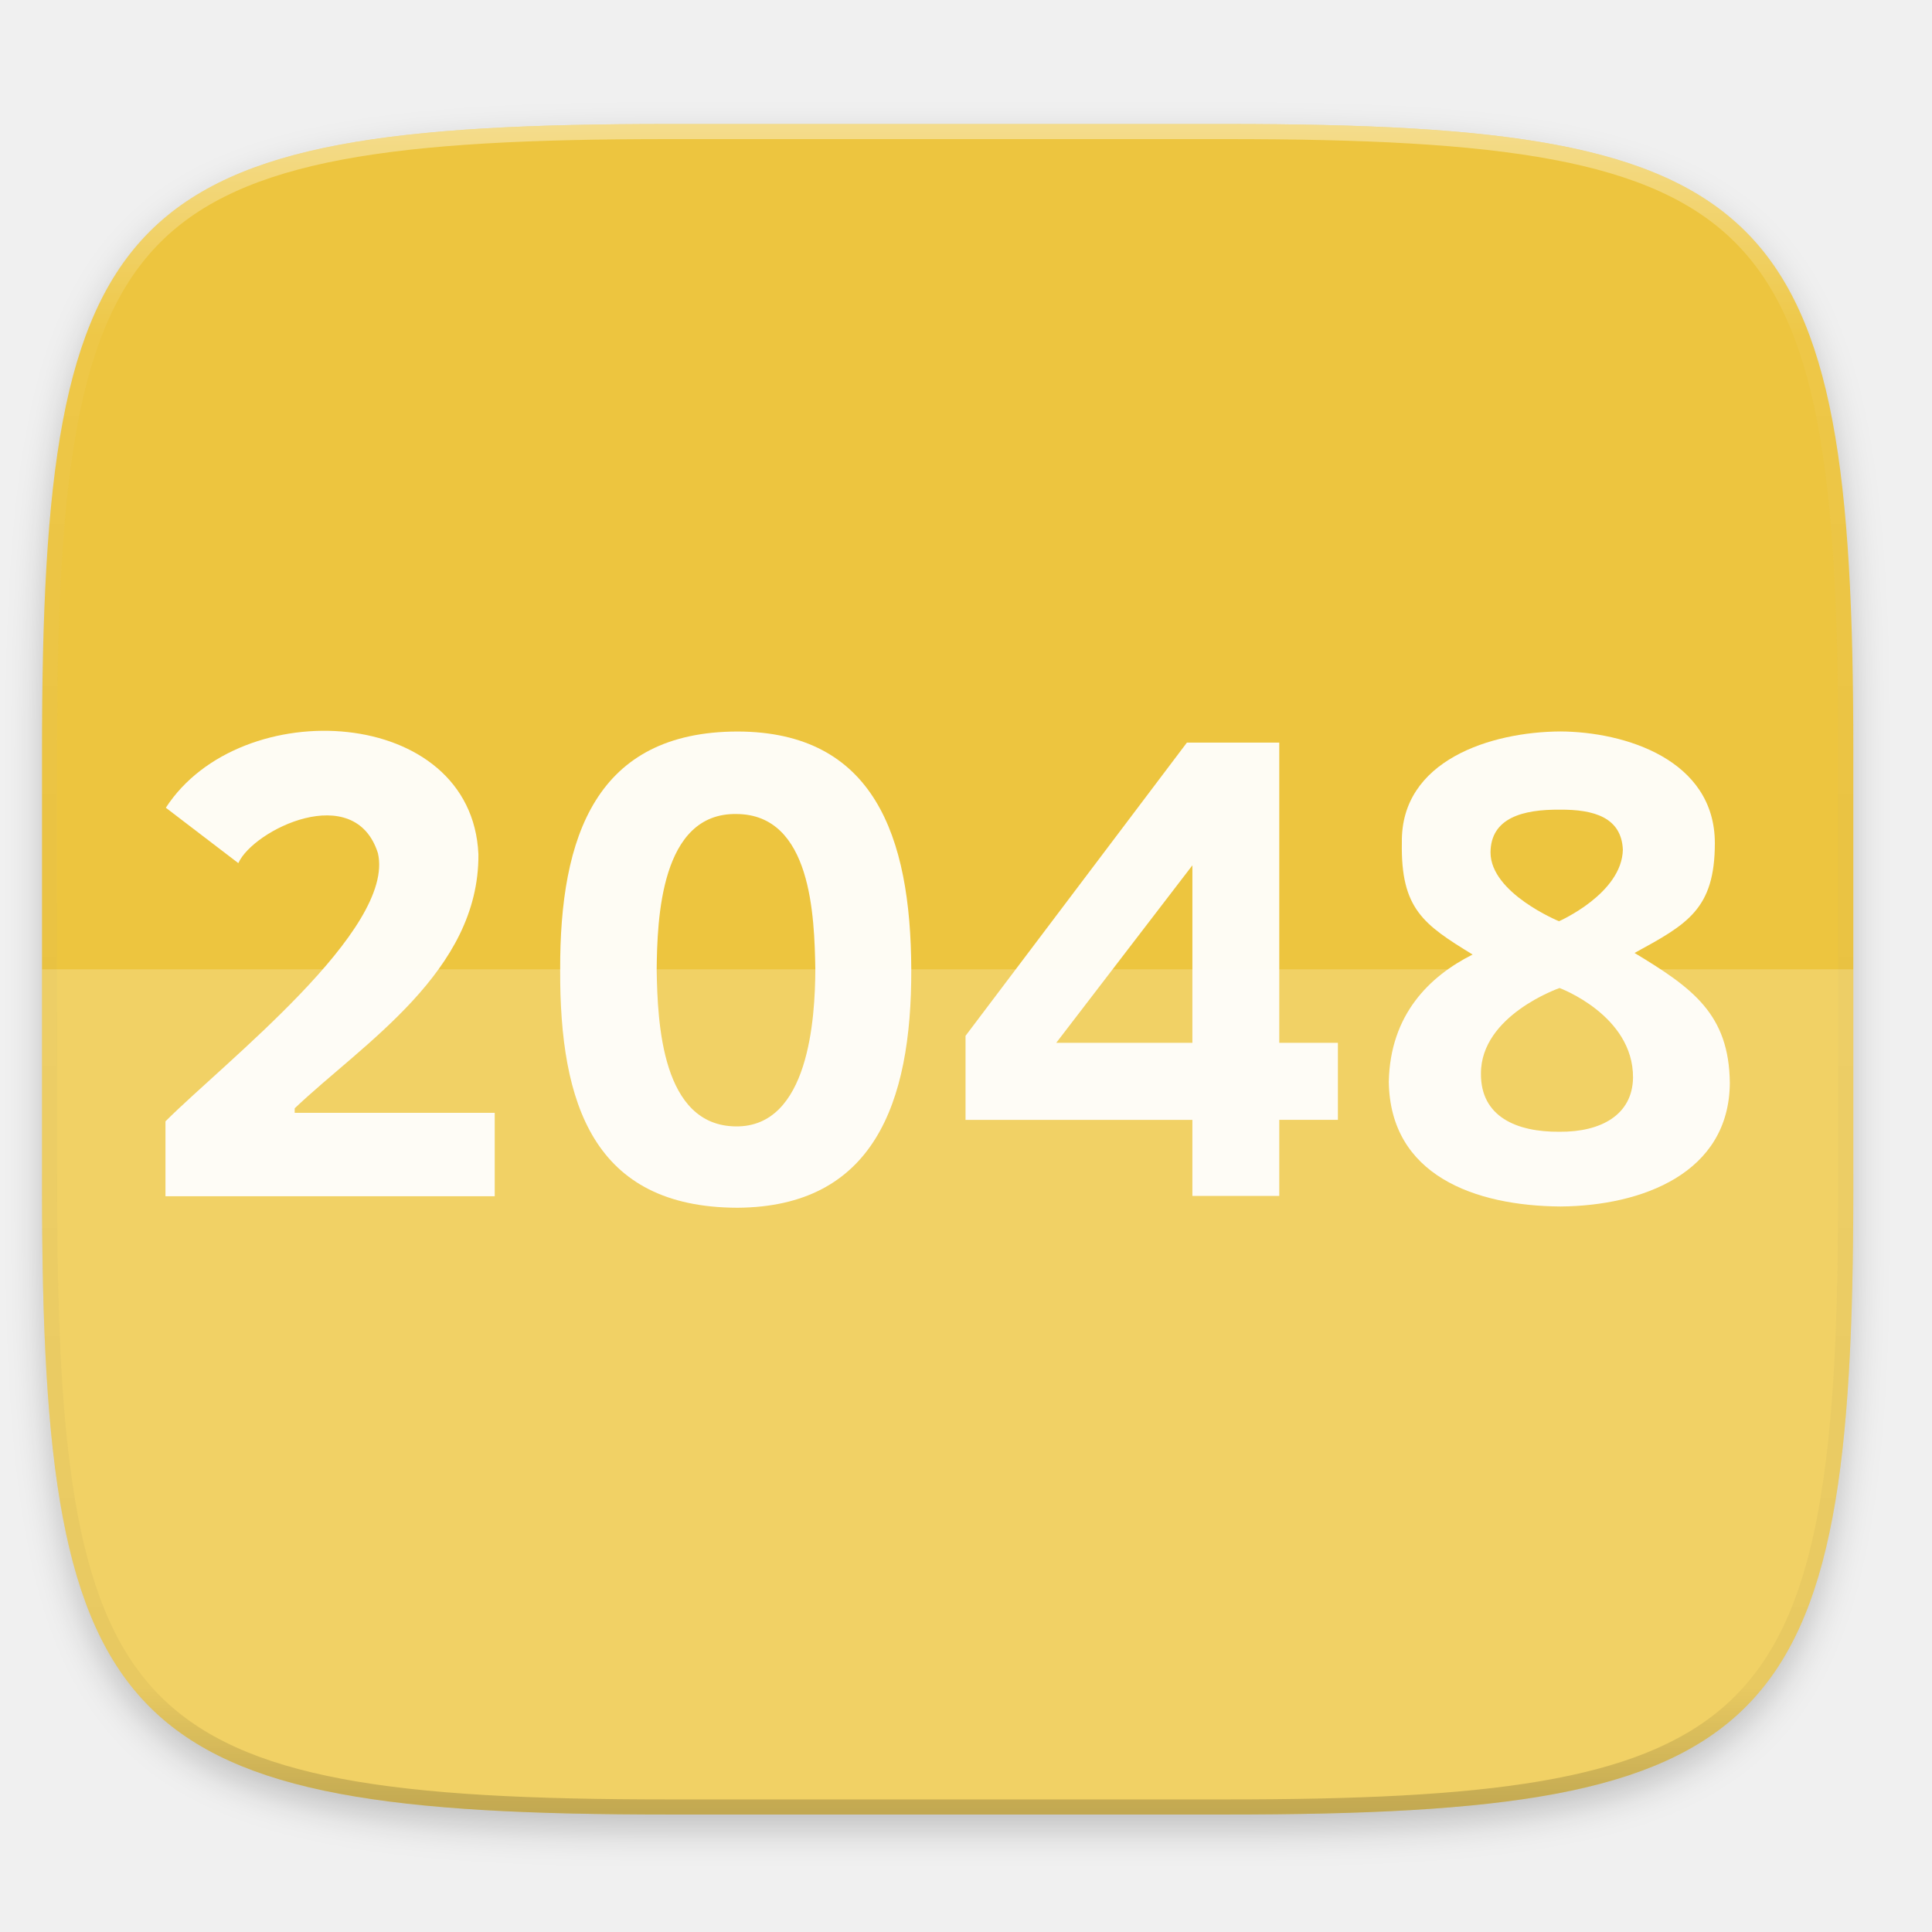
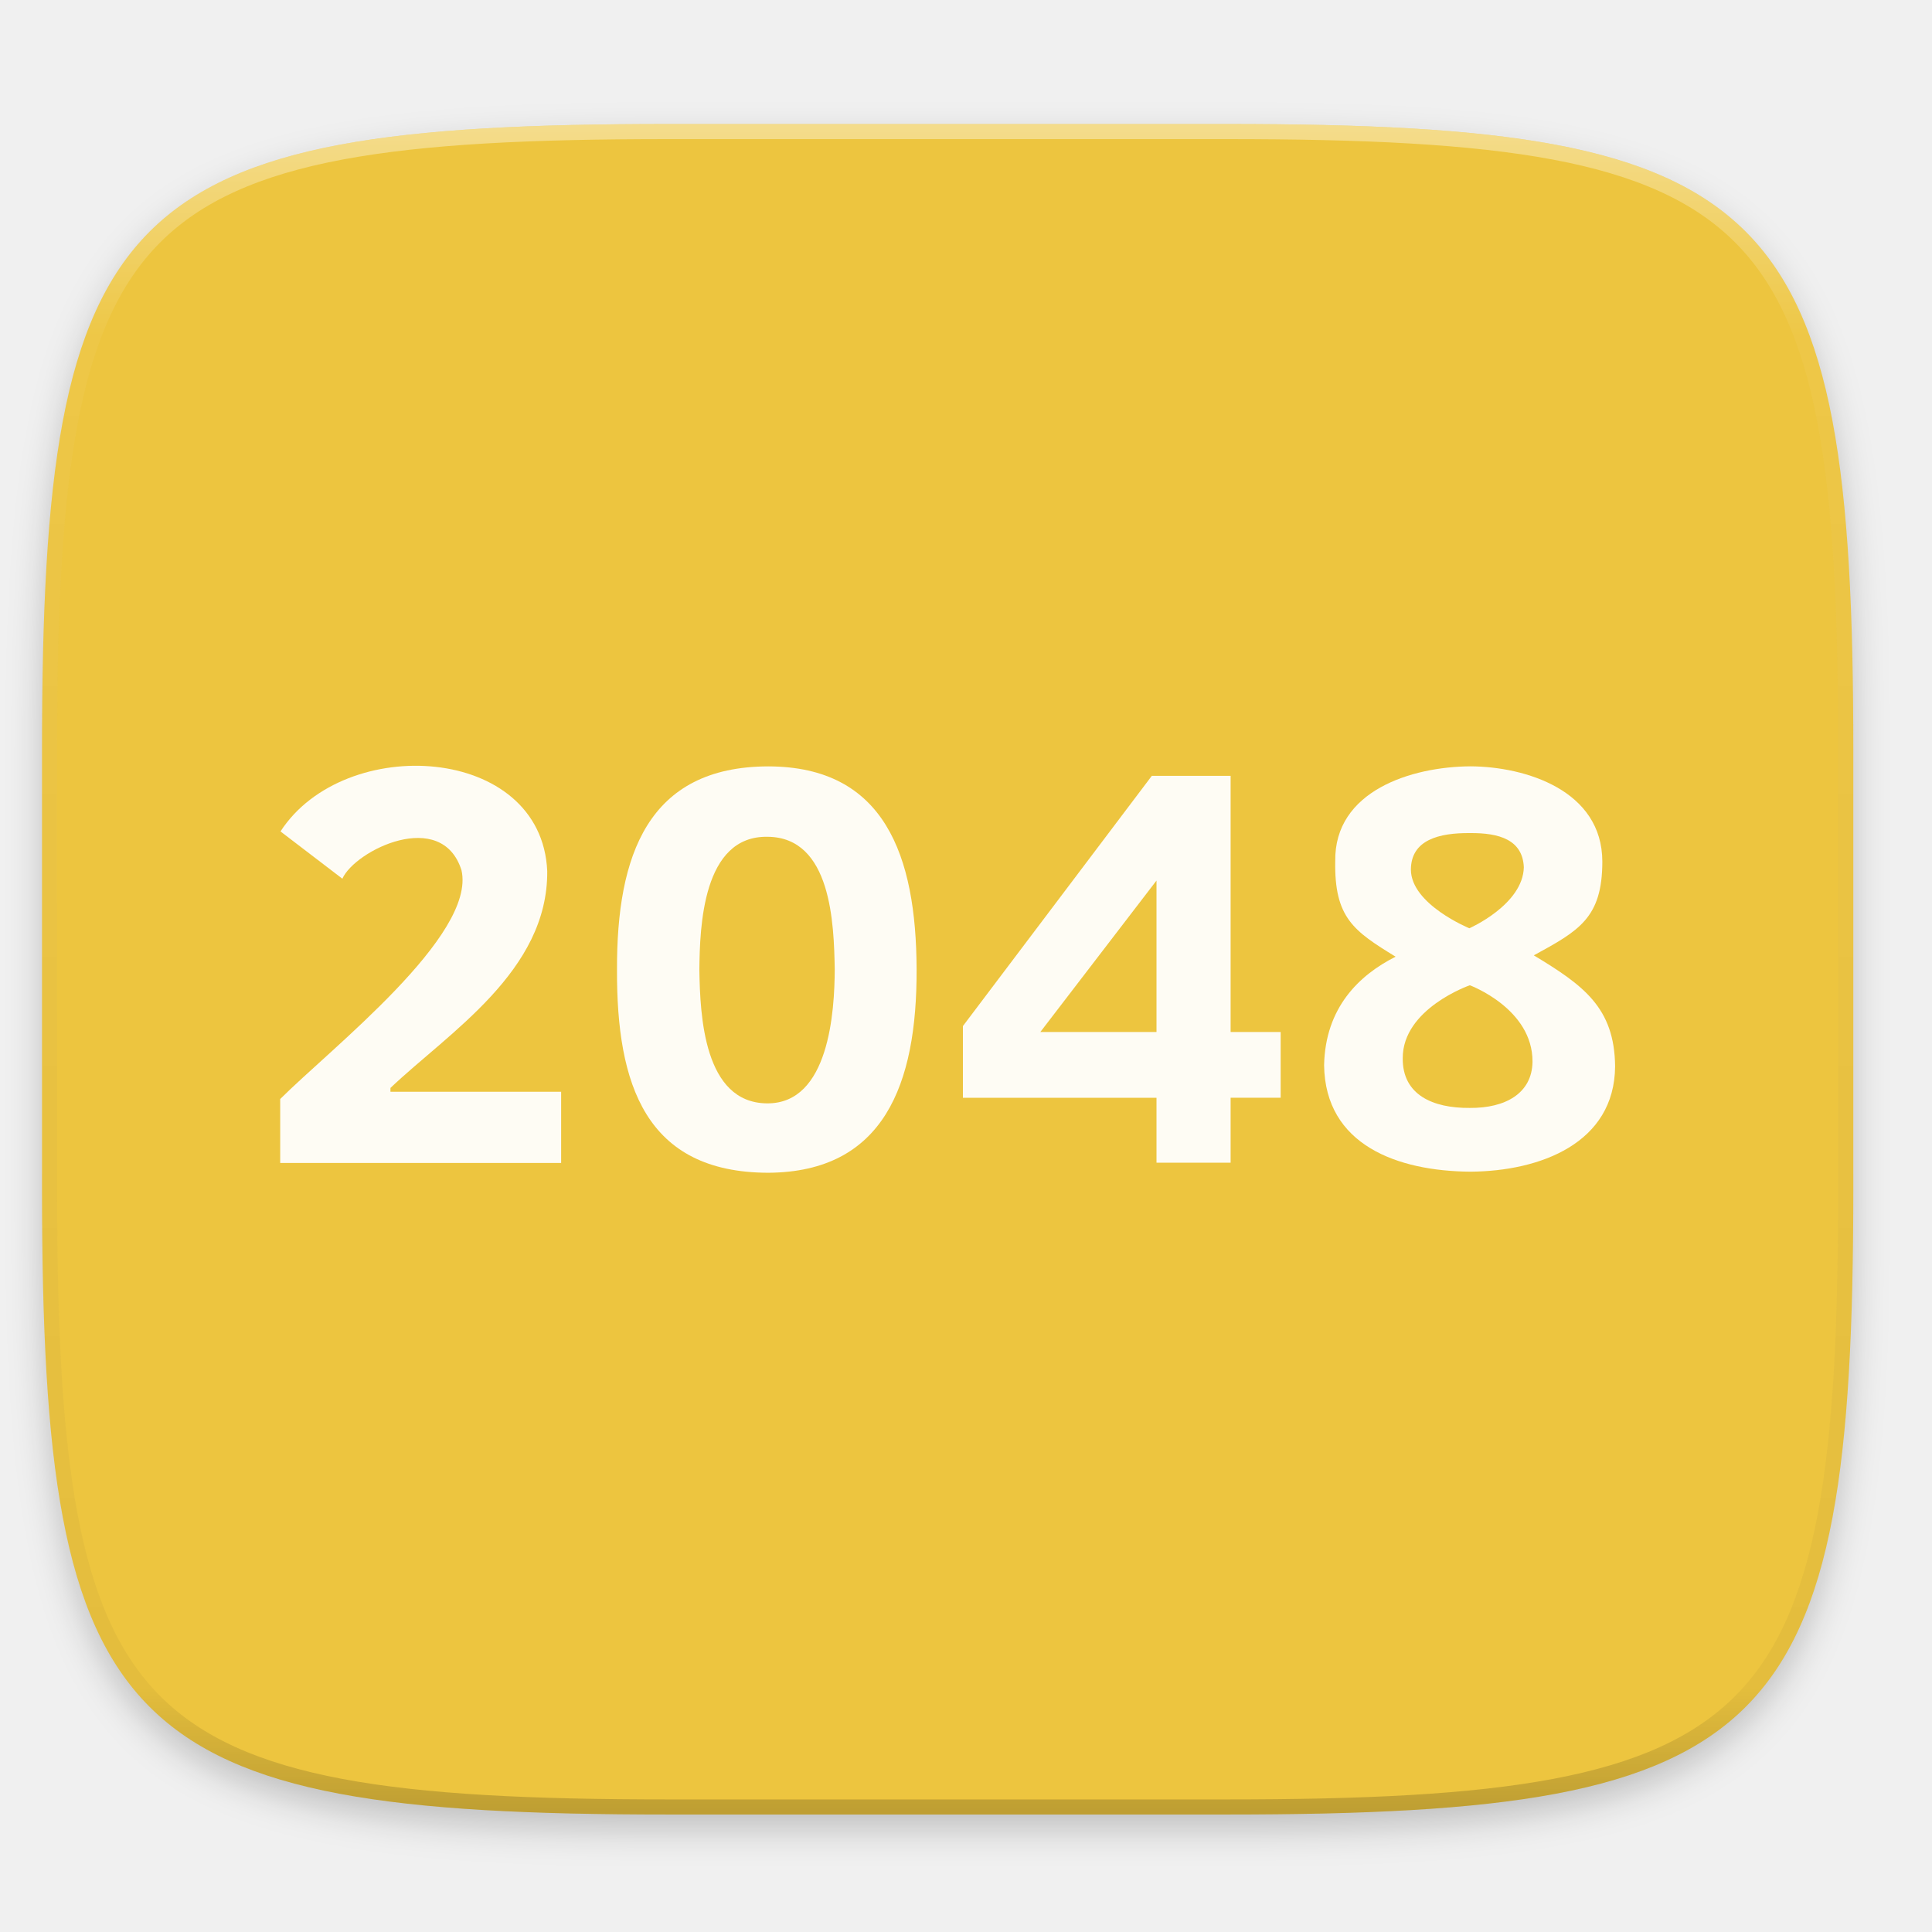
<svg xmlns="http://www.w3.org/2000/svg" xmlns:xlink="http://www.w3.org/1999/xlink" width="256" height="256" viewBox="0 0 67.733 67.733" version="1.1" id="svg1488">
  <defs id="defs1482">
    <clipPath clipPathUnits="userSpaceOnUse" id="clipPath1025">
      <path id="path1027" d="M 111.941,84 C 99.36,84.145 90.153,83.714 82.625,87.867 c -3.764,2.077 -6.752,5.575 -8.398,9.961 C 72.58,102.214 72,107.424 72,114 v 42 h 160 v -26 c 0,-6.576 -0.58,-11.786 -2.227,-16.172 -0.205,-0.545 -0.479,-1.04 -0.742,-1.543 -0.1,-0.185 -0.178,-0.381 -0.273,-0.566 -1.727,-3.388 -4.255,-6.145 -7.383,-7.871 C 213.846,99.694 204.64,100.145 192.059,100 H 192 151.668 L 135.453,84 h -23.492 z" style="color:#000000;font-style:normal;font-variant:normal;font-weight:normal;font-stretch:normal;font-size:medium;line-height:normal;font-family:sans-serif;font-variant-ligatures:none;font-variant-position:normal;font-variant-caps:normal;font-variant-numeric:normal;font-variant-alternates:normal;font-feature-settings:normal;text-indent:0;text-align:start;text-decoration:none;text-decoration-line:none;text-decoration-style:solid;text-decoration-color:#000000;letter-spacing:normal;word-spacing:normal;text-transform:none;writing-mode:lr-tb;direction:ltr;baseline-shift:baseline;text-anchor:start;white-space:normal;shape-padding:0;clip-rule:nonzero;display:inline;overflow:visible;visibility:visible;opacity:1;isolation:auto;mix-blend-mode:normal;color-interpolation:sRGB;color-interpolation-filters:linearRGB;solid-color:#000000;solid-opacity:1;fill:#e3dfd5;fill-opacity:1;fill-rule:nonzero;stroke:none;stroke-width:4;stroke-linecap:butt;stroke-linejoin:miter;stroke-miterlimit:4;stroke-dasharray:none;stroke-dashoffset:0;stroke-opacity:1;marker:none;color-rendering:auto;image-rendering:auto;shape-rendering:auto;text-rendering:auto;enable-background:accumulate" />
    </clipPath>
    <clipPath clipPathUnits="userSpaceOnUse" id="clipPath1082-3">
      <path id="path1084-6" d="M 361.938,-212 C 507.235,-212 528,-191.287 528,-46.125 V 70.125 C 528,215.286 507.235,236 361.938,236 H 214.062 C 68.765,236 48,215.286 48,70.125 V -46.125 C 48,-191.287 68.765,-212 214.062,-212 Z" style="display:inline;opacity:1;fill:#8c59d9;fill-opacity:1;stroke:none;stroke-width:2;stroke-linecap:round;stroke-linejoin:round;stroke-miterlimit:4;stroke-dasharray:none;stroke-dashoffset:0;stroke-opacity:1;enable-background:new" />
    </clipPath>
    <clipPath clipPathUnits="userSpaceOnUse" id="clipPath1082-3-5">
      <path id="path1084-6-6" d="M 361.938,-212 C 507.235,-212 528,-191.287 528,-46.125 V 70.125 C 528,215.286 507.235,236 361.938,236 H 214.062 C 68.765,236 48,215.286 48,70.125 V -46.125 C 48,-191.287 68.765,-212 214.062,-212 Z" style="display:inline;opacity:1;fill:#8c59d9;fill-opacity:1;stroke:none;stroke-width:2;stroke-linecap:round;stroke-linejoin:round;stroke-miterlimit:4;stroke-dasharray:none;stroke-dashoffset:0;stroke-opacity:1;enable-background:new" />
    </clipPath>
    <clipPath clipPathUnits="userSpaceOnUse" id="clipPath1082-3-9">
      <path id="path1084-6-3" d="M 361.938,-212 C 507.235,-212 528,-191.287 528,-46.125 V 70.125 C 528,215.286 507.235,236 361.938,236 H 214.062 C 68.765,236 48,215.286 48,70.125 V -46.125 C 48,-191.287 68.765,-212 214.062,-212 Z" style="display:inline;opacity:1;fill:#8c59d9;fill-opacity:1;stroke:none;stroke-width:2;stroke-linecap:round;stroke-linejoin:round;stroke-miterlimit:4;stroke-dasharray:none;stroke-dashoffset:0;stroke-opacity:1;enable-background:new" />
    </clipPath>
    <clipPath clipPathUnits="userSpaceOnUse" id="clipPath1082-3-3">
      <path id="path1084-6-67" d="M 361.938,-212 C 507.235,-212 528,-191.287 528,-46.125 V 70.125 C 528,215.286 507.235,236 361.938,236 H 214.062 C 68.765,236 48,215.286 48,70.125 V -46.125 C 48,-191.287 68.765,-212 214.062,-212 Z" style="display:inline;opacity:1;fill:#8c59d9;fill-opacity:1;stroke:none;stroke-width:2;stroke-linecap:round;stroke-linejoin:round;stroke-miterlimit:4;stroke-dasharray:none;stroke-dashoffset:0;stroke-opacity:1;enable-background:new" />
    </clipPath>
    <clipPath clipPathUnits="userSpaceOnUse" id="clipPath1082-3-53">
      <path id="path1084-6-5" d="M 361.938,-212 C 507.235,-212 528,-191.287 528,-46.125 V 70.125 C 528,215.286 507.235,236 361.938,236 H 214.062 C 68.765,236 48,215.286 48,70.125 V -46.125 C 48,-191.287 68.765,-212 214.062,-212 Z" style="display:inline;opacity:1;fill:#8c59d9;fill-opacity:1;stroke:none;stroke-width:2;stroke-linecap:round;stroke-linejoin:round;stroke-miterlimit:4;stroke-dasharray:none;stroke-dashoffset:0;stroke-opacity:1;enable-background:new" />
    </clipPath>
    <clipPath clipPathUnits="userSpaceOnUse" id="clipPath1082-3-6">
      <path id="path1084-6-2" d="M 361.938,-212 C 507.235,-212 528,-191.287 528,-46.125 V 70.125 C 528,215.286 507.235,236 361.938,236 H 214.062 C 68.765,236 48,215.286 48,70.125 V -46.125 C 48,-191.287 68.765,-212 214.062,-212 Z" style="display:inline;opacity:1;fill:#8c59d9;fill-opacity:1;stroke:none;stroke-width:2;stroke-linecap:round;stroke-linejoin:round;stroke-miterlimit:4;stroke-dasharray:none;stroke-dashoffset:0;stroke-opacity:1;enable-background:new" />
    </clipPath>
    <clipPath clipPathUnits="userSpaceOnUse" id="clipPath1082-3-91">
      <path id="path1084-6-27" d="M 361.938,-212 C 507.235,-212 528,-191.287 528,-46.125 V 70.125 C 528,215.286 507.235,236 361.938,236 H 214.062 C 68.765,236 48,215.286 48,70.125 V -46.125 C 48,-191.287 68.765,-212 214.062,-212 Z" style="display:inline;opacity:1;fill:#8c59d9;fill-opacity:1;stroke:none;stroke-width:2;stroke-linecap:round;stroke-linejoin:round;stroke-miterlimit:4;stroke-dasharray:none;stroke-dashoffset:0;stroke-opacity:1;enable-background:new" />
    </clipPath>
    <clipPath clipPathUnits="userSpaceOnUse" id="clipPath1025-0">
      <path style="opacity:1;fill:#8c59d9;fill-opacity:1;stroke:none;stroke-width:2;stroke-linecap:round;stroke-linejoin:round;stroke-miterlimit:4;stroke-dasharray:none;stroke-dashoffset:0;stroke-opacity:1" d="M 329.938,32 C 475.235,32 496,52.713 496,197.875 v 116.25 C 496,459.286 475.235,480 329.938,480 H 182.062 C 36.765,480 16,459.286 16,314.125 V 197.875 C 16,52.713 36.765,32 182.062,32 Z" id="path1027-9" />
    </clipPath>
    <clipPath clipPathUnits="userSpaceOnUse" id="clipPath4277-8">
      <rect style="color:#000000;display:inline;overflow:visible;visibility:visible;opacity:0.82;fill:#88b637;fill-opacity:1;fill-rule:nonzero;stroke:none;stroke-width:2;stroke-linecap:butt;stroke-linejoin:miter;stroke-miterlimit:4;stroke-dasharray:none;stroke-dashoffset:0;stroke-opacity:1;marker:none;enable-background:accumulate" id="rect4279-6" width="512" height="512" x="5.5999999e-07" y="0" ry="1" />
    </clipPath>
    <linearGradient id="linearGradient3650-7-9">
      <stop style="stop-color:#5884f4;stop-opacity:1" offset="0" id="stop4366" />
      <stop id="stop4368" offset="1" style="stop-color:#80a3fa;stop-opacity:1" />
    </linearGradient>
    <clipPath clipPathUnits="userSpaceOnUse" id="clipPath1082-3-36">
      <path id="path1084-6-0" d="M 361.938,-212 C 507.235,-212 528,-191.287 528,-46.125 V 70.125 C 528,215.286 507.235,236 361.938,236 H 214.062 C 68.765,236 48,215.286 48,70.125 V -46.125 C 48,-191.287 68.765,-212 214.062,-212 Z" style="display:inline;opacity:1;fill:#8c59d9;fill-opacity:1;stroke:none;stroke-width:2;stroke-linecap:round;stroke-linejoin:round;stroke-miterlimit:4;stroke-dasharray:none;stroke-dashoffset:0;stroke-opacity:1;enable-background:new" />
    </clipPath>
    <clipPath clipPathUnits="userSpaceOnUse" id="clipPath983">
      <path id="path985" d="M 115.031,44 C 42.383,44 32,54.357 32,126.938 v 58.125 C 32,257.643 42.383,268 115.031,268 H 152 V 44 Z" style="opacity:1;fill:#4d4d4d;fill-opacity:1;stroke:none;stroke-width:2;stroke-linecap:round;stroke-linejoin:round;stroke-miterlimit:4;stroke-dasharray:none;stroke-dashoffset:0;stroke-opacity:1" />
    </clipPath>
    <clipPath clipPathUnits="userSpaceOnUse" id="clipPath1082-3-62">
      <path id="path1084-6-61" d="M 361.938,-212 C 507.235,-212 528,-191.287 528,-46.125 V 70.125 C 528,215.286 507.235,236 361.938,236 H 214.062 C 68.765,236 48,215.286 48,70.125 V -46.125 C 48,-191.287 68.765,-212 214.062,-212 Z" style="display:inline;opacity:1;fill:#8c59d9;fill-opacity:1;stroke:none;stroke-width:2;stroke-linecap:round;stroke-linejoin:round;stroke-miterlimit:4;stroke-dasharray:none;stroke-dashoffset:0;stroke-opacity:1;enable-background:new" />
    </clipPath>
    <clipPath clipPathUnits="userSpaceOnUse" id="clipPath949">
      <path id="path951" d="M 329.938,32 C 475.235,32 496,52.713 496,197.875 v 116.25 C 496,459.286 475.235,480 329.938,480 H 182.062 C 36.765,480 16,459.286 16,314.125 V 197.875 C 16,52.713 36.765,32 182.062,32 Z" style="opacity:1;fill:#eab305;fill-opacity:1;stroke:none;stroke-width:4;stroke-linecap:round;stroke-linejoin:round;stroke-miterlimit:4;stroke-dasharray:none;stroke-dashoffset:0;stroke-opacity:1" />
    </clipPath>
    <clipPath clipPathUnits="userSpaceOnUse" id="clipPath954">
      <path id="path952" d="M 329.938,32 C 475.235,32 496,52.713 496,197.875 v 116.25 C 496,459.286 475.235,480 329.938,480 H 182.062 C 36.765,480 16,459.286 16,314.125 V 197.875 C 16,52.713 36.765,32 182.062,32 Z" style="opacity:1;fill:#eab305;fill-opacity:1;stroke:none;stroke-width:4;stroke-linecap:round;stroke-linejoin:round;stroke-miterlimit:4;stroke-dasharray:none;stroke-dashoffset:0;stroke-opacity:1" />
    </clipPath>
    <clipPath clipPathUnits="userSpaceOnUse" id="clipPath1082-3-8">
      <path id="path1084-6-7" d="M 361.938,-212 C 507.235,-212 528,-191.287 528,-46.125 V 70.125 C 528,215.286 507.235,236 361.938,236 H 214.062 C 68.765,236 48,215.286 48,70.125 V -46.125 C 48,-191.287 68.765,-212 214.062,-212 Z" style="display:inline;opacity:1;fill:#8c59d9;fill-opacity:1;stroke:none;stroke-width:2;stroke-linecap:round;stroke-linejoin:round;stroke-miterlimit:4;stroke-dasharray:none;stroke-dashoffset:0;stroke-opacity:1;enable-background:new" />
    </clipPath>
    <clipPath clipPathUnits="userSpaceOnUse" id="clipPath1082-3-92">
      <path id="path1084-6-02" d="M 361.938,-212 C 507.235,-212 528,-191.287 528,-46.125 V 70.125 C 528,215.286 507.235,236 361.938,236 H 214.062 C 68.765,236 48,215.286 48,70.125 V -46.125 C 48,-191.287 68.765,-212 214.062,-212 Z" style="display:inline;opacity:1;fill:#8c59d9;fill-opacity:1;stroke:none;stroke-width:2;stroke-linecap:round;stroke-linejoin:round;stroke-miterlimit:4;stroke-dasharray:none;stroke-dashoffset:0;stroke-opacity:1;enable-background:new" />
    </clipPath>
    <clipPath clipPathUnits="userSpaceOnUse" id="clipPath1082">
      <path id="path1084" d="M 361.938,-212 C 507.235,-212 528,-191.287 528,-46.125 V 70.125 C 528,215.286 507.235,236 361.938,236 H 214.062 C 68.765,236 48,215.286 48,70.125 V -46.125 C 48,-191.287 68.765,-212 214.062,-212 Z" style="display:inline;opacity:1;fill:#8c59d9;fill-opacity:1;stroke:none;stroke-width:2;stroke-linecap:round;stroke-linejoin:round;stroke-miterlimit:4;stroke-dasharray:none;stroke-dashoffset:0;stroke-opacity:1;enable-background:new" />
    </clipPath>
    <clipPath clipPathUnits="userSpaceOnUse" id="clipPath1082-3-361">
      <path id="path1084-6-29" d="M 361.938,-212 C 507.235,-212 528,-191.287 528,-46.125 V 70.125 C 528,215.286 507.235,236 361.938,236 H 214.062 C 68.765,236 48,215.286 48,70.125 V -46.125 C 48,-191.287 68.765,-212 214.062,-212 Z" style="display:inline;opacity:1;fill:#8c59d9;fill-opacity:1;stroke:none;stroke-width:2;stroke-linecap:round;stroke-linejoin:round;stroke-miterlimit:4;stroke-dasharray:none;stroke-dashoffset:0;stroke-opacity:1;enable-background:new" />
    </clipPath>
    <clipPath clipPathUnits="userSpaceOnUse" id="clipPath1079">
      <circle cx="213.843" cy="146" r="55" style="color:#000000;display:inline;overflow:visible;visibility:visible;opacity:1;fill:url(#linearGradient1083);fill-opacity:1;fill-rule:nonzero;stroke:none;stroke-width:8;stroke-linecap:butt;stroke-linejoin:miter;stroke-miterlimit:4;stroke-dasharray:none;stroke-dashoffset:0;stroke-opacity:1;marker:none;enable-background:accumulate" id="circle1081" transform="scale(-1,1)" />
    </clipPath>
    <clipPath clipPathUnits="userSpaceOnUse" id="clipPath984">
      <circle cx="213.843" cy="146" r="55" style="color:#000000;display:inline;overflow:visible;visibility:visible;opacity:1;fill:url(#linearGradient1083);fill-opacity:1;fill-rule:nonzero;stroke:none;stroke-width:8;stroke-linecap:butt;stroke-linejoin:miter;stroke-miterlimit:4;stroke-dasharray:none;stroke-dashoffset:0;stroke-opacity:1;marker:none;enable-background:accumulate" id="circle982" transform="scale(-1,1)" />
    </clipPath>
    <clipPath clipPathUnits="userSpaceOnUse" id="clipPath988">
      <circle cx="213.843" cy="146" r="55" style="color:#000000;display:inline;overflow:visible;visibility:visible;opacity:1;fill:url(#linearGradient1083);fill-opacity:1;fill-rule:nonzero;stroke:none;stroke-width:8;stroke-linecap:butt;stroke-linejoin:miter;stroke-miterlimit:4;stroke-dasharray:none;stroke-dashoffset:0;stroke-opacity:1;marker:none;enable-background:accumulate" id="circle986" transform="scale(-1,1)" />
    </clipPath>
    <clipPath clipPathUnits="userSpaceOnUse" id="clipPath992">
      <circle cx="213.843" cy="146" r="55" style="color:#000000;display:inline;overflow:visible;visibility:visible;opacity:1;fill:url(#linearGradient1083);fill-opacity:1;fill-rule:nonzero;stroke:none;stroke-width:8;stroke-linecap:butt;stroke-linejoin:miter;stroke-miterlimit:4;stroke-dasharray:none;stroke-dashoffset:0;stroke-opacity:1;marker:none;enable-background:accumulate" id="circle990" transform="scale(-1,1)" />
    </clipPath>
    <clipPath clipPathUnits="userSpaceOnUse" id="clipPath1082-3-31">
      <path id="path1084-6-9" d="M 361.938,-212 C 507.235,-212 528,-191.287 528,-46.125 V 70.125 C 528,215.286 507.235,236 361.938,236 H 214.062 C 68.765,236 48,215.286 48,70.125 V -46.125 C 48,-191.287 68.765,-212 214.062,-212 Z" style="display:inline;opacity:1;fill:#8c59d9;fill-opacity:1;stroke:none;stroke-width:2;stroke-linecap:round;stroke-linejoin:round;stroke-miterlimit:4;stroke-dasharray:none;stroke-dashoffset:0;stroke-opacity:1;enable-background:new" />
    </clipPath>
    <clipPath clipPathUnits="userSpaceOnUse" id="clipPath1205">
      <path id="path1207" d="M 115.031,44 C 42.383,44 32,54.357 32,126.938 v 58.125 c 0,13.772 0.379,25.294 1.482,34.938 H 270.518 C 271.621,210.356 272,198.834 272,185.062 v -58.125 C 272,54.357 261.617,44 188.969,44 Z" style="opacity:1;fill:#f1f0e9;fill-opacity:1;stroke:none;stroke-width:2;stroke-linecap:round;stroke-linejoin:round;stroke-miterlimit:4;stroke-dasharray:none;stroke-dashoffset:0;stroke-opacity:1" />
    </clipPath>
    <clipPath clipPathUnits="userSpaceOnUse" id="clipPath1082-3-4">
      <path id="path1084-6-78" d="M 361.938,-212 C 507.235,-212 528,-191.287 528,-46.125 V 70.125 C 528,215.286 507.235,236 361.938,236 H 214.062 C 68.765,236 48,215.286 48,70.125 V -46.125 C 48,-191.287 68.765,-212 214.062,-212 Z" style="display:inline;opacity:1;fill:#8c59d9;fill-opacity:1;stroke:none;stroke-width:2;stroke-linecap:round;stroke-linejoin:round;stroke-miterlimit:4;stroke-dasharray:none;stroke-dashoffset:0;stroke-opacity:1;enable-background:new" />
    </clipPath>
    <clipPath clipPathUnits="userSpaceOnUse" id="clipPath1082-3-45">
      <path id="path1084-6-03" d="M 361.938,-212 C 507.235,-212 528,-191.287 528,-46.125 V 70.125 C 528,215.286 507.235,236 361.938,236 H 214.062 C 68.765,236 48,215.286 48,70.125 V -46.125 C 48,-191.287 68.765,-212 214.062,-212 Z" style="display:inline;opacity:1;fill:#8c59d9;fill-opacity:1;stroke:none;stroke-width:2;stroke-linecap:round;stroke-linejoin:round;stroke-miterlimit:4;stroke-dasharray:none;stroke-dashoffset:0;stroke-opacity:1;enable-background:new" />
    </clipPath>
    <clipPath clipPathUnits="userSpaceOnUse" id="clipPath1082-3-61">
      <path id="path1084-6-06" d="M 361.938,-212 C 507.235,-212 528,-191.287 528,-46.125 V 70.125 C 528,215.286 507.235,236 361.938,236 H 214.062 C 68.765,236 48,215.286 48,70.125 V -46.125 C 48,-191.287 68.765,-212 214.062,-212 Z" style="display:inline;opacity:1;fill:#8c59d9;fill-opacity:1;stroke:none;stroke-width:2;stroke-linecap:round;stroke-linejoin:round;stroke-miterlimit:4;stroke-dasharray:none;stroke-dashoffset:0;stroke-opacity:1;enable-background:new" />
    </clipPath>
    <clipPath clipPathUnits="userSpaceOnUse" id="clipPath1064">
      <path style="opacity:1;fill:#a3dbf0;fill-opacity:1;stroke:none;stroke-width:2;stroke-linecap:round;stroke-linejoin:round;stroke-miterlimit:4;stroke-dasharray:none;stroke-dashoffset:0;stroke-opacity:1" d="M 115.031,44 C 42.383,44 32,54.357 32,126.938 v 58.125 c 0,10.166 0.218,19.071 0.768,26.938 3.376,48.301 19.79,56 82.264,56 h 73.938 c 62.473,0 78.887,-7.699 82.264,-56 C 271.782,204.133 272,195.228 272,185.062 v -58.125 C 272,54.357 261.617,44 188.969,44 Z" id="path1066" />
    </clipPath>
    <clipPath clipPathUnits="userSpaceOnUse" id="clipPath1082-3-32">
      <path id="path1084-6-061" d="M 361.938,-212 C 507.235,-212 528,-191.287 528,-46.125 V 70.125 C 528,215.286 507.235,236 361.938,236 H 214.062 C 68.765,236 48,215.286 48,70.125 V -46.125 C 48,-191.287 68.765,-212 214.062,-212 Z" style="display:inline;opacity:1;fill:#8c59d9;fill-opacity:1;stroke:none;stroke-width:2;stroke-linecap:round;stroke-linejoin:round;stroke-miterlimit:4;stroke-dasharray:none;stroke-dashoffset:0;stroke-opacity:1;enable-background:new" />
    </clipPath>
    <clipPath clipPathUnits="userSpaceOnUse" id="clipPath947">
      <path id="path949" d="m 191.433,45.067 c 77.492,0 88.567,11.047 88.567,88.467 v 62 C 280,272.953 268.925,284 191.433,284 H 112.567 C 35.075,284 24,272.953 24,195.533 v -62 c 0,-77.42 11.075,-88.467 88.567,-88.467 z" style="opacity:1;fill:#a4c1f9;fill-opacity:1;stroke:none;stroke-width:2;stroke-linecap:round;stroke-linejoin:round;stroke-miterlimit:4;stroke-dasharray:none;stroke-dashoffset:0;stroke-opacity:1" />
    </clipPath>
    <clipPath clipPathUnits="userSpaceOnUse" id="clipPath1082-3-55">
      <path id="path1084-6-4" d="M 361.938,-212 C 507.235,-212 528,-191.287 528,-46.125 V 70.125 C 528,215.286 507.235,236 361.938,236 H 214.062 C 68.765,236 48,215.286 48,70.125 V -46.125 C 48,-191.287 68.765,-212 214.062,-212 Z" style="display:inline;opacity:1;fill:#8c59d9;fill-opacity:1;stroke:none;stroke-width:2;stroke-linecap:round;stroke-linejoin:round;stroke-miterlimit:4;stroke-dasharray:none;stroke-dashoffset:0;stroke-opacity:1;enable-background:new" />
    </clipPath>
    <clipPath clipPathUnits="userSpaceOnUse" id="clipPath991">
      <path id="path993" d="M 188.969,44 C 261.617,44 272,54.357 272,126.938 v 58.125 C 272,257.643 261.617,268 188.969,268 h -73.938 C 42.383,268 32,257.643 32,185.062 v -58.125 C 32,54.357 42.383,44 115.031,44 Z" style="opacity:1;fill:#6dc7f1;fill-opacity:1;stroke:none;stroke-width:2;stroke-linecap:round;stroke-linejoin:round;stroke-miterlimit:4;stroke-dasharray:none;stroke-dashoffset:0;stroke-opacity:1" />
    </clipPath>
    <clipPath clipPathUnits="userSpaceOnUse" id="clipPath978">
      <path id="path976" d="M 188.969,44 C 261.617,44 272,54.357 272,126.938 v 58.125 C 272,257.643 261.617,268 188.969,268 h -73.938 C 42.383,268 32,257.643 32,185.062 v -58.125 C 32,54.357 42.383,44 115.031,44 Z" style="opacity:1;fill:#6dc7f1;fill-opacity:1;stroke:none;stroke-width:2;stroke-linecap:round;stroke-linejoin:round;stroke-miterlimit:4;stroke-dasharray:none;stroke-dashoffset:0;stroke-opacity:1" />
    </clipPath>
    <clipPath clipPathUnits="userSpaceOnUse" id="clipPath942">
      <path id="path944" d="M 188.969,44 C 261.617,44 272,54.357 272,126.938 v 58.125 C 272,257.643 261.617,268 188.969,268 h -73.938 C 42.383,268 32,257.643 32,185.062 v -58.125 C 32,54.357 42.383,44 115.031,44 Z" style="display:inline;opacity:1;fill:#46a926;fill-opacity:1;stroke:none;stroke-width:2;stroke-linecap:round;stroke-linejoin:round;stroke-miterlimit:4;stroke-dasharray:none;stroke-dashoffset:0;stroke-opacity:1;enable-background:new" />
    </clipPath>
    <clipPath clipPathUnits="userSpaceOnUse" id="clipPath1082-3-7">
      <path id="path1084-6-65" d="M 361.938,-212 C 507.235,-212 528,-191.287 528,-46.125 V 70.125 C 528,215.286 507.235,236 361.938,236 H 214.062 C 68.765,236 48,215.286 48,70.125 V -46.125 C 48,-191.287 68.765,-212 214.062,-212 Z" style="display:inline;opacity:1;fill:#8c59d9;fill-opacity:1;stroke:none;stroke-width:2;stroke-linecap:round;stroke-linejoin:round;stroke-miterlimit:4;stroke-dasharray:none;stroke-dashoffset:0;stroke-opacity:1;enable-background:new" />
    </clipPath>
    <radialGradient id="radialGradient3322" gradientUnits="userSpaceOnUse" cy="-2.065" cx="26.617" gradientTransform="matrix(-4.8906e-8,-2.8515,3.7557,0,674.0015,398.2629)" r="23">
      <stop id="stop2749" style="stop-color:#d280b9;stop-opacity:1" offset="0" />
      <stop offset="0.529" style="stop-color:#b549b5;stop-opacity:1" id="stop4269" />
      <stop id="stop2755" style="stop-color:#8940a8;stop-opacity:1" offset="1" />
    </radialGradient>
    <clipPath clipPathUnits="userSpaceOnUse" id="clipPath1082-3-69">
      <path id="path1084-6-37" d="M 361.938,-212 C 507.235,-212 528,-191.287 528,-46.125 V 70.125 C 528,215.286 507.235,236 361.938,236 H 214.062 C 68.765,236 48,215.286 48,70.125 V -46.125 C 48,-191.287 68.765,-212 214.062,-212 Z" style="display:inline;opacity:1;fill:#8c59d9;fill-opacity:1;stroke:none;stroke-width:2;stroke-linecap:round;stroke-linejoin:round;stroke-miterlimit:4;stroke-dasharray:none;stroke-dashoffset:0;stroke-opacity:1;enable-background:new" />
    </clipPath>
    <clipPath clipPathUnits="userSpaceOnUse" id="clipPath1082-3-452">
      <path id="path1084-6-54" d="M 361.938,-212 C 507.235,-212 528,-191.287 528,-46.125 V 70.125 C 528,215.286 507.235,236 361.938,236 H 214.062 C 68.765,236 48,215.286 48,70.125 V -46.125 C 48,-191.287 68.765,-212 214.062,-212 Z" style="display:inline;opacity:1;fill:#8c59d9;fill-opacity:1;stroke:none;stroke-width:2;stroke-linecap:round;stroke-linejoin:round;stroke-miterlimit:4;stroke-dasharray:none;stroke-dashoffset:0;stroke-opacity:1;enable-background:new" />
    </clipPath>
    <clipPath clipPathUnits="userSpaceOnUse" id="clipPath1082-3-74">
      <path id="path1084-6-43" d="M 361.938,-212 C 507.235,-212 528,-191.287 528,-46.125 V 70.125 C 528,215.286 507.235,236 361.938,236 H 214.062 C 68.765,236 48,215.286 48,70.125 V -46.125 C 48,-191.287 68.765,-212 214.062,-212 Z" style="display:inline;opacity:1;fill:#8c59d9;fill-opacity:1;stroke:none;stroke-width:2;stroke-linecap:round;stroke-linejoin:round;stroke-miterlimit:4;stroke-dasharray:none;stroke-dashoffset:0;stroke-opacity:1;enable-background:new" />
    </clipPath>
    <clipPath clipPathUnits="userSpaceOnUse" id="clipPath1032">
      <path id="path1034" d="M 188.969,44 C 261.617,44 272,54.357 272,126.938 v 58.125 C 272,257.643 261.617,268 188.969,268 h -73.938 C 42.383,268 32,257.643 32,185.062 v -58.125 C 32,54.357 42.383,44 115.031,44 Z" style="opacity:1;fill:#76c22b;fill-opacity:1;stroke:none;stroke-width:2;stroke-linecap:round;stroke-linejoin:round;stroke-miterlimit:4;stroke-dasharray:none;stroke-dashoffset:0;stroke-opacity:1" />
    </clipPath>
    <clipPath clipPathUnits="userSpaceOnUse" id="clipPath1082-3-0">
      <path id="path1084-6-786" d="M 361.938,-212 C 507.235,-212 528,-191.287 528,-46.125 V 70.125 C 528,215.286 507.235,236 361.938,236 H 214.062 C 68.765,236 48,215.286 48,70.125 V -46.125 C 48,-191.287 68.765,-212 214.062,-212 Z" style="display:inline;opacity:1;fill:#8c59d9;fill-opacity:1;stroke:none;stroke-width:2;stroke-linecap:round;stroke-linejoin:round;stroke-miterlimit:4;stroke-dasharray:none;stroke-dashoffset:0;stroke-opacity:1;enable-background:new" />
    </clipPath>
    <linearGradient xlink:href="#linearGradient1013" id="linearGradient1108" x1="296" y1="-212" x2="296" y2="236" gradientUnits="userSpaceOnUse" />
    <linearGradient id="linearGradient1013">
      <stop id="stop1005" offset="0" style="stop-color:#ffffff;stop-opacity:1;" />
      <stop style="stop-color:#ffffff;stop-opacity:0.098" offset="0.125" id="stop1007" />
      <stop style="stop-color:#000000;stop-opacity:0.098" offset="0.925" id="stop1009" />
      <stop id="stop1011" offset="1" style="stop-color:#000000;stop-opacity:0.498" />
    </linearGradient>
    <clipPath clipPathUnits="userSpaceOnUse" id="clipPath1082-3-367">
      <path id="path1084-6-53" d="M 361.938,-212 C 507.235,-212 528,-191.287 528,-46.125 V 70.125 C 528,215.286 507.235,236 361.938,236 H 214.062 C 68.765,236 48,215.286 48,70.125 V -46.125 C 48,-191.287 68.765,-212 214.062,-212 Z" style="display:inline;opacity:1;fill:#8c59d9;fill-opacity:1;stroke:none;stroke-width:2;stroke-linecap:round;stroke-linejoin:round;stroke-miterlimit:4;stroke-dasharray:none;stroke-dashoffset:0;stroke-opacity:1;enable-background:new" />
    </clipPath>
    <filter style="color-interpolation-filters:sRGB" id="filter974" x="-0.023" width="1.046" y="-0.025" height="1.05">
      <feGaussianBlur stdDeviation="2.32" id="feGaussianBlur976" />
    </filter>
  </defs>
  <g id="layer1" transform="translate(0,-229.2667)">
    <path id="path4567" d="m 162.537,5.568 c 72.649,0 83.031,10.357 83.031,82.938 v 58.125 c 0,72.581 -10.383,82.938 -83.031,82.938 H 88.599 C 15.951,229.568 5.568,219.211 5.568,146.631 V 88.506 c 0,-72.581 10.383,-82.938 83.031,-82.938 z" style="display:inline;opacity:0.2;fill:#000000;fill-opacity:1;stroke:none;stroke-width:2;stroke-linecap:round;stroke-linejoin:round;stroke-miterlimit:4;stroke-dasharray:none;stroke-dashoffset:0;stroke-opacity:1;filter:url(#filter974);enable-background:new" transform="matrix(0.2645833,0,0,0.2645833,-1.8735229e-8,232.6703)" />
    <path style="display:inline;opacity:1;fill:#edc53f;fill-opacity:1;stroke:none;stroke-width:0.529;stroke-linecap:round;stroke-linejoin:round;stroke-miterlimit:4;stroke-dasharray:none;stroke-dashoffset:0;stroke-opacity:1;enable-background:new" d="m 43.005,233.614 c 19.222,0 21.969,2.74 21.969,21.944 v 15.379 c 0,19.204 -2.747,21.944 -21.969,21.944 h -19.563 c -19.222,0 -21.969,-2.74 -21.969,-21.944 v -15.379 c 0,-19.204 2.747,-21.944 21.969,-21.944 z" id="rect877" />
-     <path style="display:inline;opacity:0.2;fill:#ffffff;fill-opacity:1;stroke:none;stroke-width:0.529;stroke-linecap:round;stroke-linejoin:round;stroke-miterlimit:4;stroke-dasharray:none;stroke-dashoffset:0;stroke-opacity:1;enable-background:new" d="m 1.473,263.248 v 7.689 c 0,19.204 2.747,21.944 21.969,21.944 h 19.563 c 19.222,0 21.969,-2.74 21.969,-21.944 v -7.689 z" id="path932" />
-     <path id="path1068" d="M 361.938,-212 C 507.235,-212 528,-191.287 528,-46.125 v 116.25 c 0,76.169 -5.717,118.074 -32.143,140.701 -0.017,0.015 -0.034,0.029 -0.052,0.044 C 471.862,231.328 430.945,236 361.938,236 H 214.062 C 68.765,236 48,215.286 48,70.125 V -46.125 C 48,-191.287 68.765,-212 214.062,-212 Z" style="display:inline;opacity:0.4;fill:none;fill-opacity:1;stroke:url(#linearGradient1108);stroke-width:8;stroke-linecap:round;stroke-linejoin:round;stroke-miterlimit:4;stroke-dasharray:none;stroke-dashoffset:0;stroke-opacity:1;enable-background:new" clip-path="url(#clipPath1082-3-367)" transform="matrix(0.1322917,0,0,0.1322917,-4.876802,261.6601)" />
-     <g style="fill:#ffffff;fill-opacity:0.941" id="g12" transform="matrix(0.2645833,0,0,0.2645833,-6.599371,223.5281)">
-       <path d="M 90.494,180.2 H 46.869 v -9.93 c 7.824,-7.822 30.474,-25.409 28.15,-35.53 -3.072,-9.689 -16.516,-3.104 -18.497,1.318 l -9.606,-7.34 c 9.905,-15.277 40.548,-13.517 41.418,6.161 0.134,15.553 -15.328,25.09 -24.344,33.668 v 0.595 h 26.504 z" id="path4" />
-       <path d="m 145.69,150.12 c 0.063,17.934 -5.115,31.485 -23.027,31.6 -19.083,-0.036 -23.56,-13.743 -23.495,-31.488 -0.065,-17.78 4.781,-31.58 23.495,-31.614 18.066,0.034 22.964,13.854 23.027,31.502 z m -33.734,0.112 c 0.116,7.027 0.676,20.614 10.483,20.711 9.705,0.112 10.513,-14.386 10.538,-20.823 -0.127,-6.991 -0.488,-20.502 -10.426,-20.57 -10.098,-0.184 -10.528,13.963 -10.595,20.682 z" id="path6" />
-       <path d="m 231.71,118.61 c 8.524,0.045 20.45,3.725 20.459,14.803 -0.009,8.758 -3.65,10.729 -10.64,14.548 7.695,4.645 12.534,8.111 12.623,17.241 -0.089,11.956 -11.652,16.271 -22.443,16.351 -11.363,-0.08 -22.57,-4.135 -22.744,-16.523 0.179,-8.938 5.42,-14.001 11.103,-16.861 -6.491,-3.981 -9.533,-6.036 -9.373,-14.84 -0.16,-10.907 11.817,-14.673 21.014,-14.719 z m -10.534,45.347 c -0.043,5.684 4.696,7.744 10.41,7.695 5.505,0.048 9.672,-2.245 9.74,-7.167 0.048,-8.267 -9.734,-11.879 -9.734,-11.879 0,0 -10.459,3.613 -10.416,11.351 z m 10.441,-34.982 c -4.798,-0.041 -9.151,1.04 -9.174,5.677 0.023,5.399 9.077,9.104 9.077,9.104 0,0 8.331,-3.654 8.459,-9.485 -0.192,-4.253 -3.809,-5.337 -8.363,-5.296 z" id="path8" />
-       <path d="m 202.22,170.07 h -7.77 v 10.088 h -11.51 v -10.08 h -30.06 v -11.137 l 29.332,-38.853 h 12.238 v 39.776 h 7.77 z m -19.28,-33.723 -18.038,23.517 h 18.038 z" id="path10" />
+     <path id="path1068" d="M 361.938,-212 C 507.235,-212 528,-191.287 528,-46.125 V 70.125 C 528,215.286 507.235,236 361.938,236 H 214.062 C 68.765,236 48,215.286 48,70.125 V -46.125 C 48,-191.287 68.765,-212 214.062,-212 Z" style="display:inline;opacity:0.4;fill:none;fill-opacity:1;stroke:url(#linearGradient1108);stroke-width:8;stroke-linecap:round;stroke-linejoin:round;stroke-miterlimit:4;stroke-dasharray:none;stroke-dashoffset:0;stroke-opacity:1;enable-background:new" clip-path="url(#clipPath1082-3-367)" transform="matrix(0.1322917,0,0,0.1322917,-4.876802,261.6601)" />
+     <g style="fill:#ff7021;fill-rule:nonzero;stroke-width:0;stroke-linecap:butt;stroke-linejoin:miter;stroke-miterlimit:4" id="g4165" stroke-miterlimit="4" transform="matrix(0.2645833,0,0,0.2645833,-58.08132,170.7261)" />
+     <g id="g989" transform="matrix(0.2257778,0,0,0.2257778,-0.7587286,229.3536)" style="fill:#ffffff;fill-opacity:0.941">
+       <path d="M 90.494,180.2 H 46.869 v -9.93 c 7.824,-7.822 30.474,-25.409 28.15,-35.53 -3.072,-9.689 -16.516,-3.104 -18.497,1.318 l -9.606,-7.34 c 9.905,-15.277 40.548,-13.517 41.418,6.161 0.134,15.553 -15.328,25.09 -24.344,33.668 v 0.595 h 26.504 z" id="path981" />
+       <path d="m 145.69,150.12 c 0.063,17.934 -5.115,31.485 -23.027,31.6 -19.083,-0.036 -23.56,-13.743 -23.495,-31.488 -0.065,-17.78 4.781,-31.58 23.495,-31.614 18.066,0.034 22.964,13.854 23.027,31.502 z m -33.734,0.112 c 0.116,7.027 0.676,20.614 10.483,20.711 9.705,0.112 10.513,-14.386 10.538,-20.823 -0.127,-6.991 -0.488,-20.502 -10.426,-20.57 -10.098,-0.184 -10.528,13.963 -10.595,20.682 z" id="path983" />
+       <path d="m 231.71,118.61 c 8.524,0.045 20.45,3.725 20.459,14.803 -0.009,8.758 -3.65,10.729 -10.64,14.548 7.695,4.645 12.534,8.111 12.623,17.241 -0.089,11.956 -11.652,16.271 -22.443,16.351 -11.363,-0.08 -22.57,-4.135 -22.744,-16.523 0.179,-8.938 5.42,-14.001 11.103,-16.861 -6.491,-3.981 -9.533,-6.036 -9.373,-14.84 -0.16,-10.907 11.817,-14.673 21.014,-14.719 z m -10.534,45.347 c -0.043,5.684 4.696,7.744 10.41,7.695 5.505,0.048 9.672,-2.245 9.74,-7.167 0.048,-8.267 -9.734,-11.879 -9.734,-11.879 0,0 -10.459,3.613 -10.416,11.351 z m 10.441,-34.982 c -4.798,-0.041 -9.151,1.04 -9.174,5.677 0.023,5.399 9.077,9.104 9.077,9.104 0,0 8.331,-3.654 8.459,-9.485 -0.192,-4.253 -3.809,-5.337 -8.363,-5.296 z" id="path985-3" />
+       <path d="m 202.22,170.07 h -7.77 v 10.088 h -11.51 v -10.08 h -30.06 v -11.137 l 29.332,-38.853 h 12.238 v 39.776 h 7.77 z m -19.28,-33.723 -18.038,23.517 h 18.038 z" id="path987" />
    </g>
  </g>
</svg>
